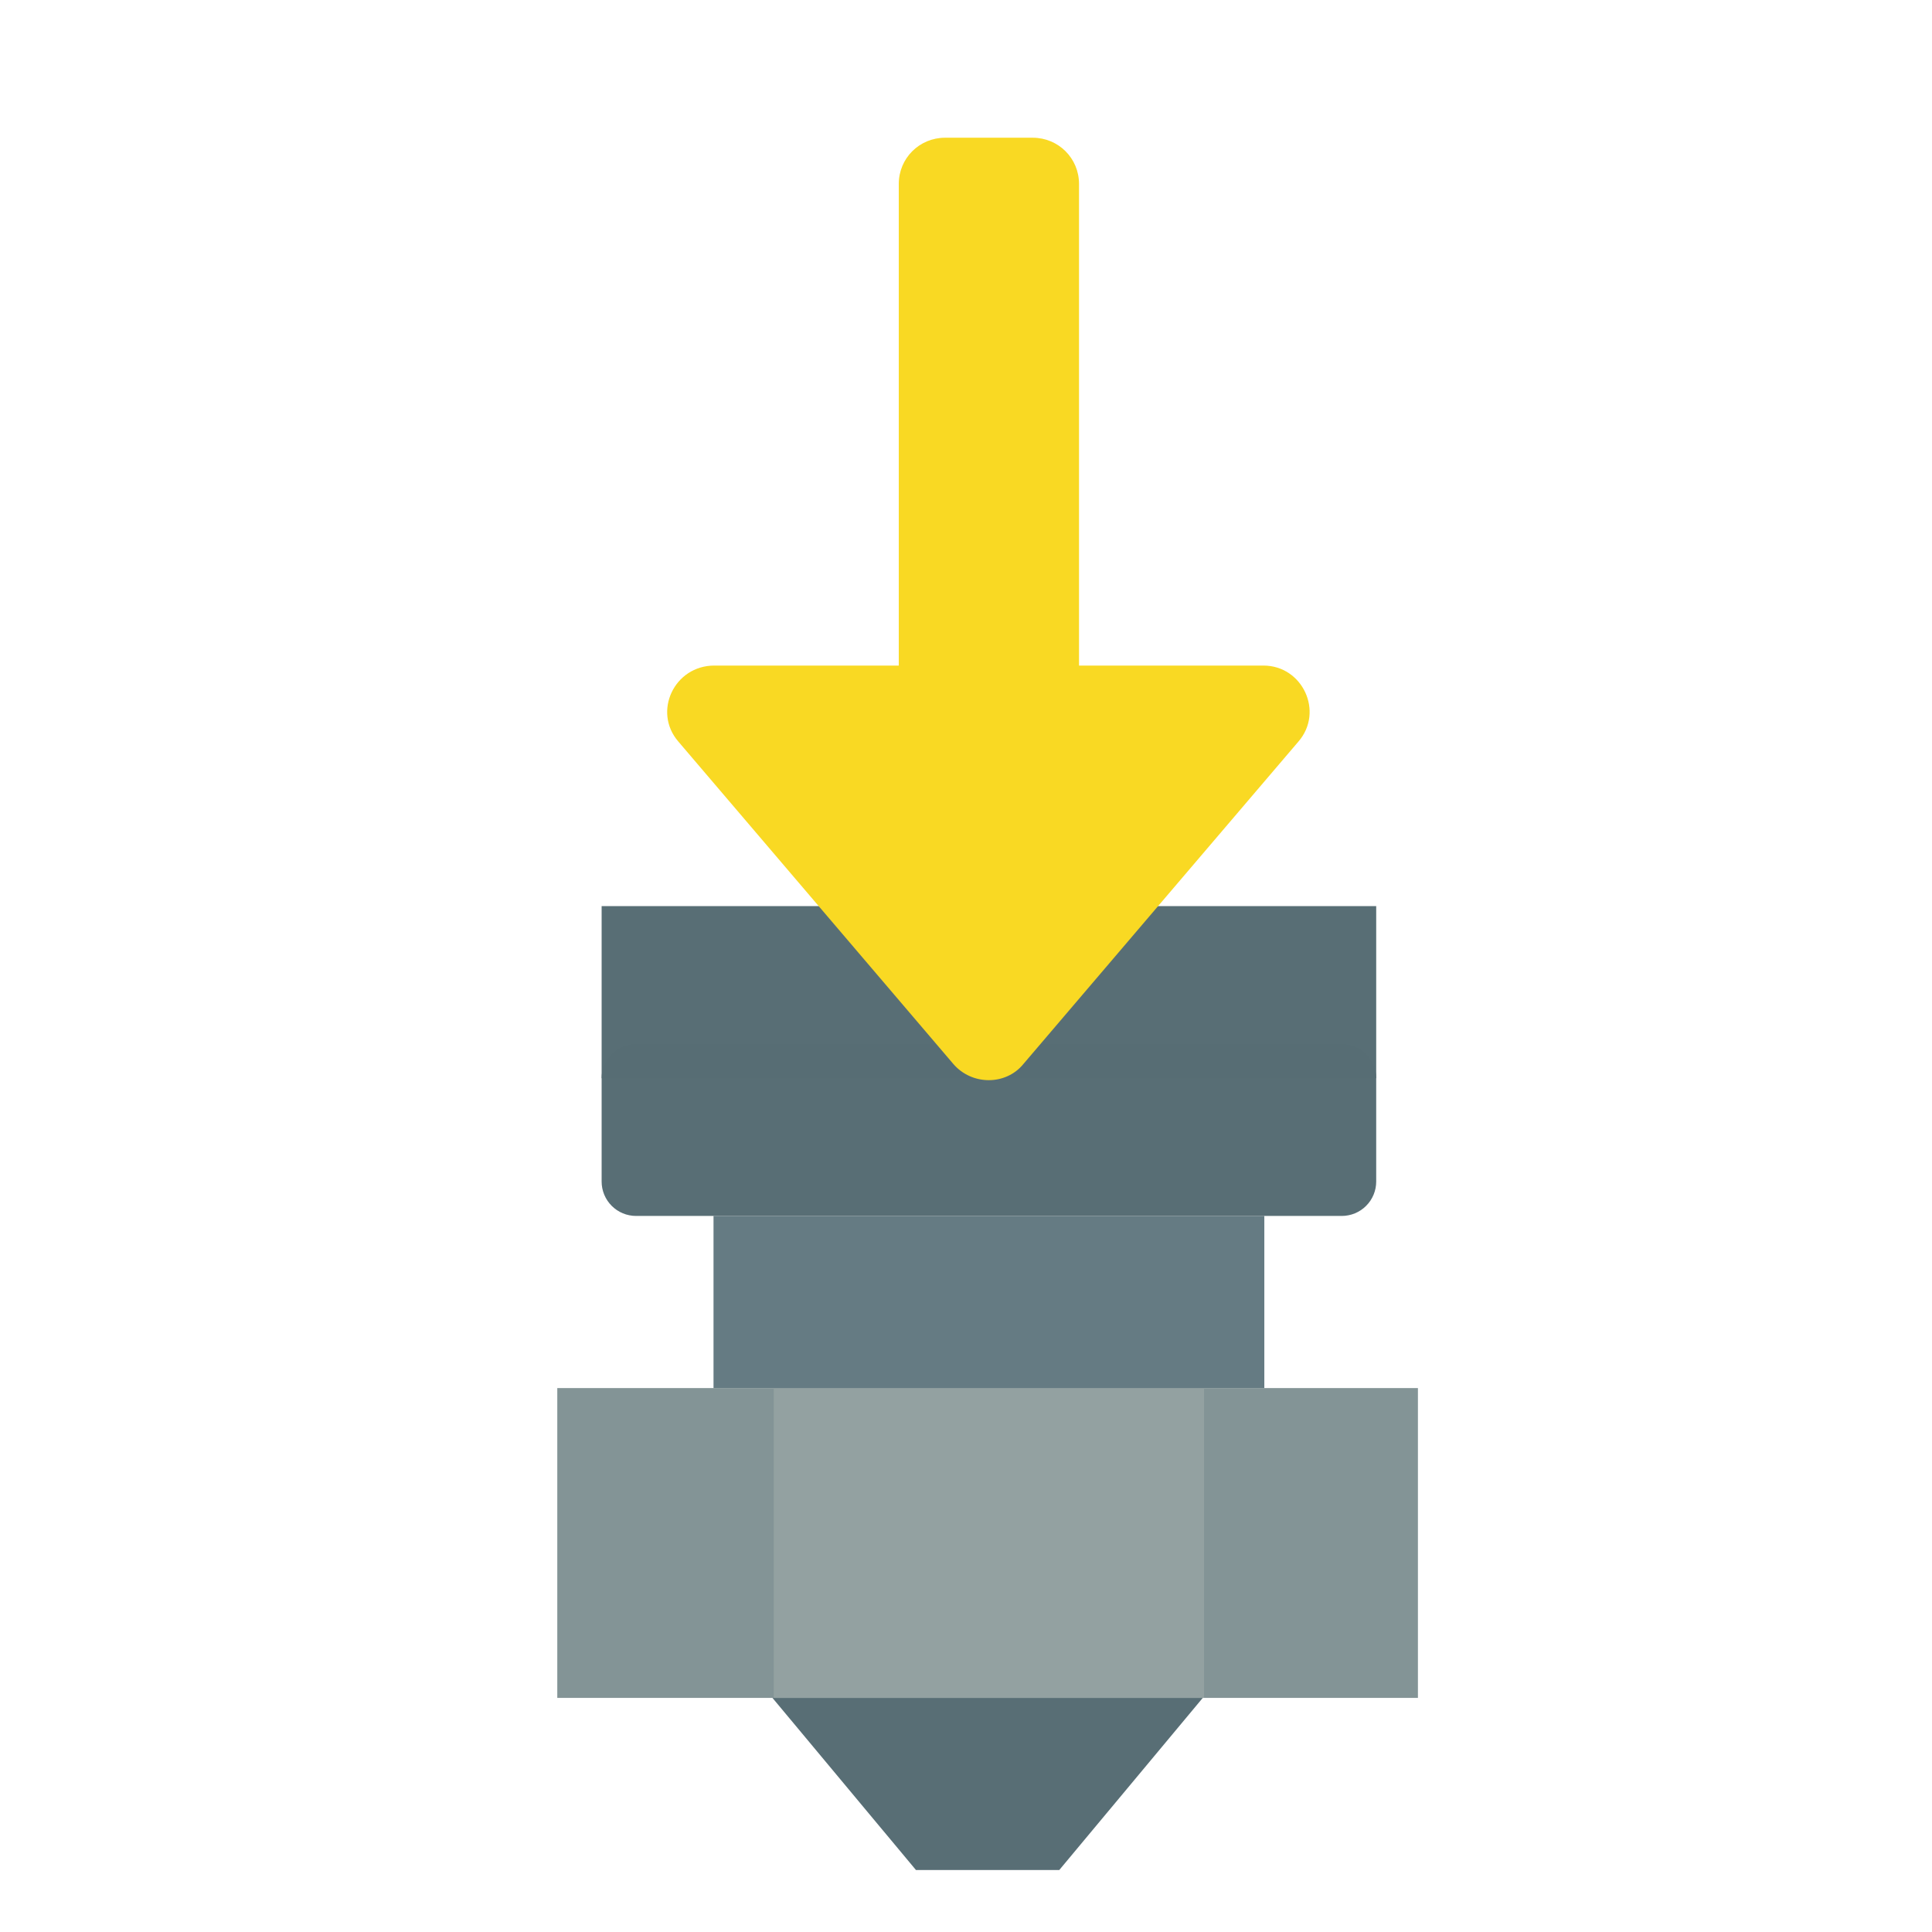
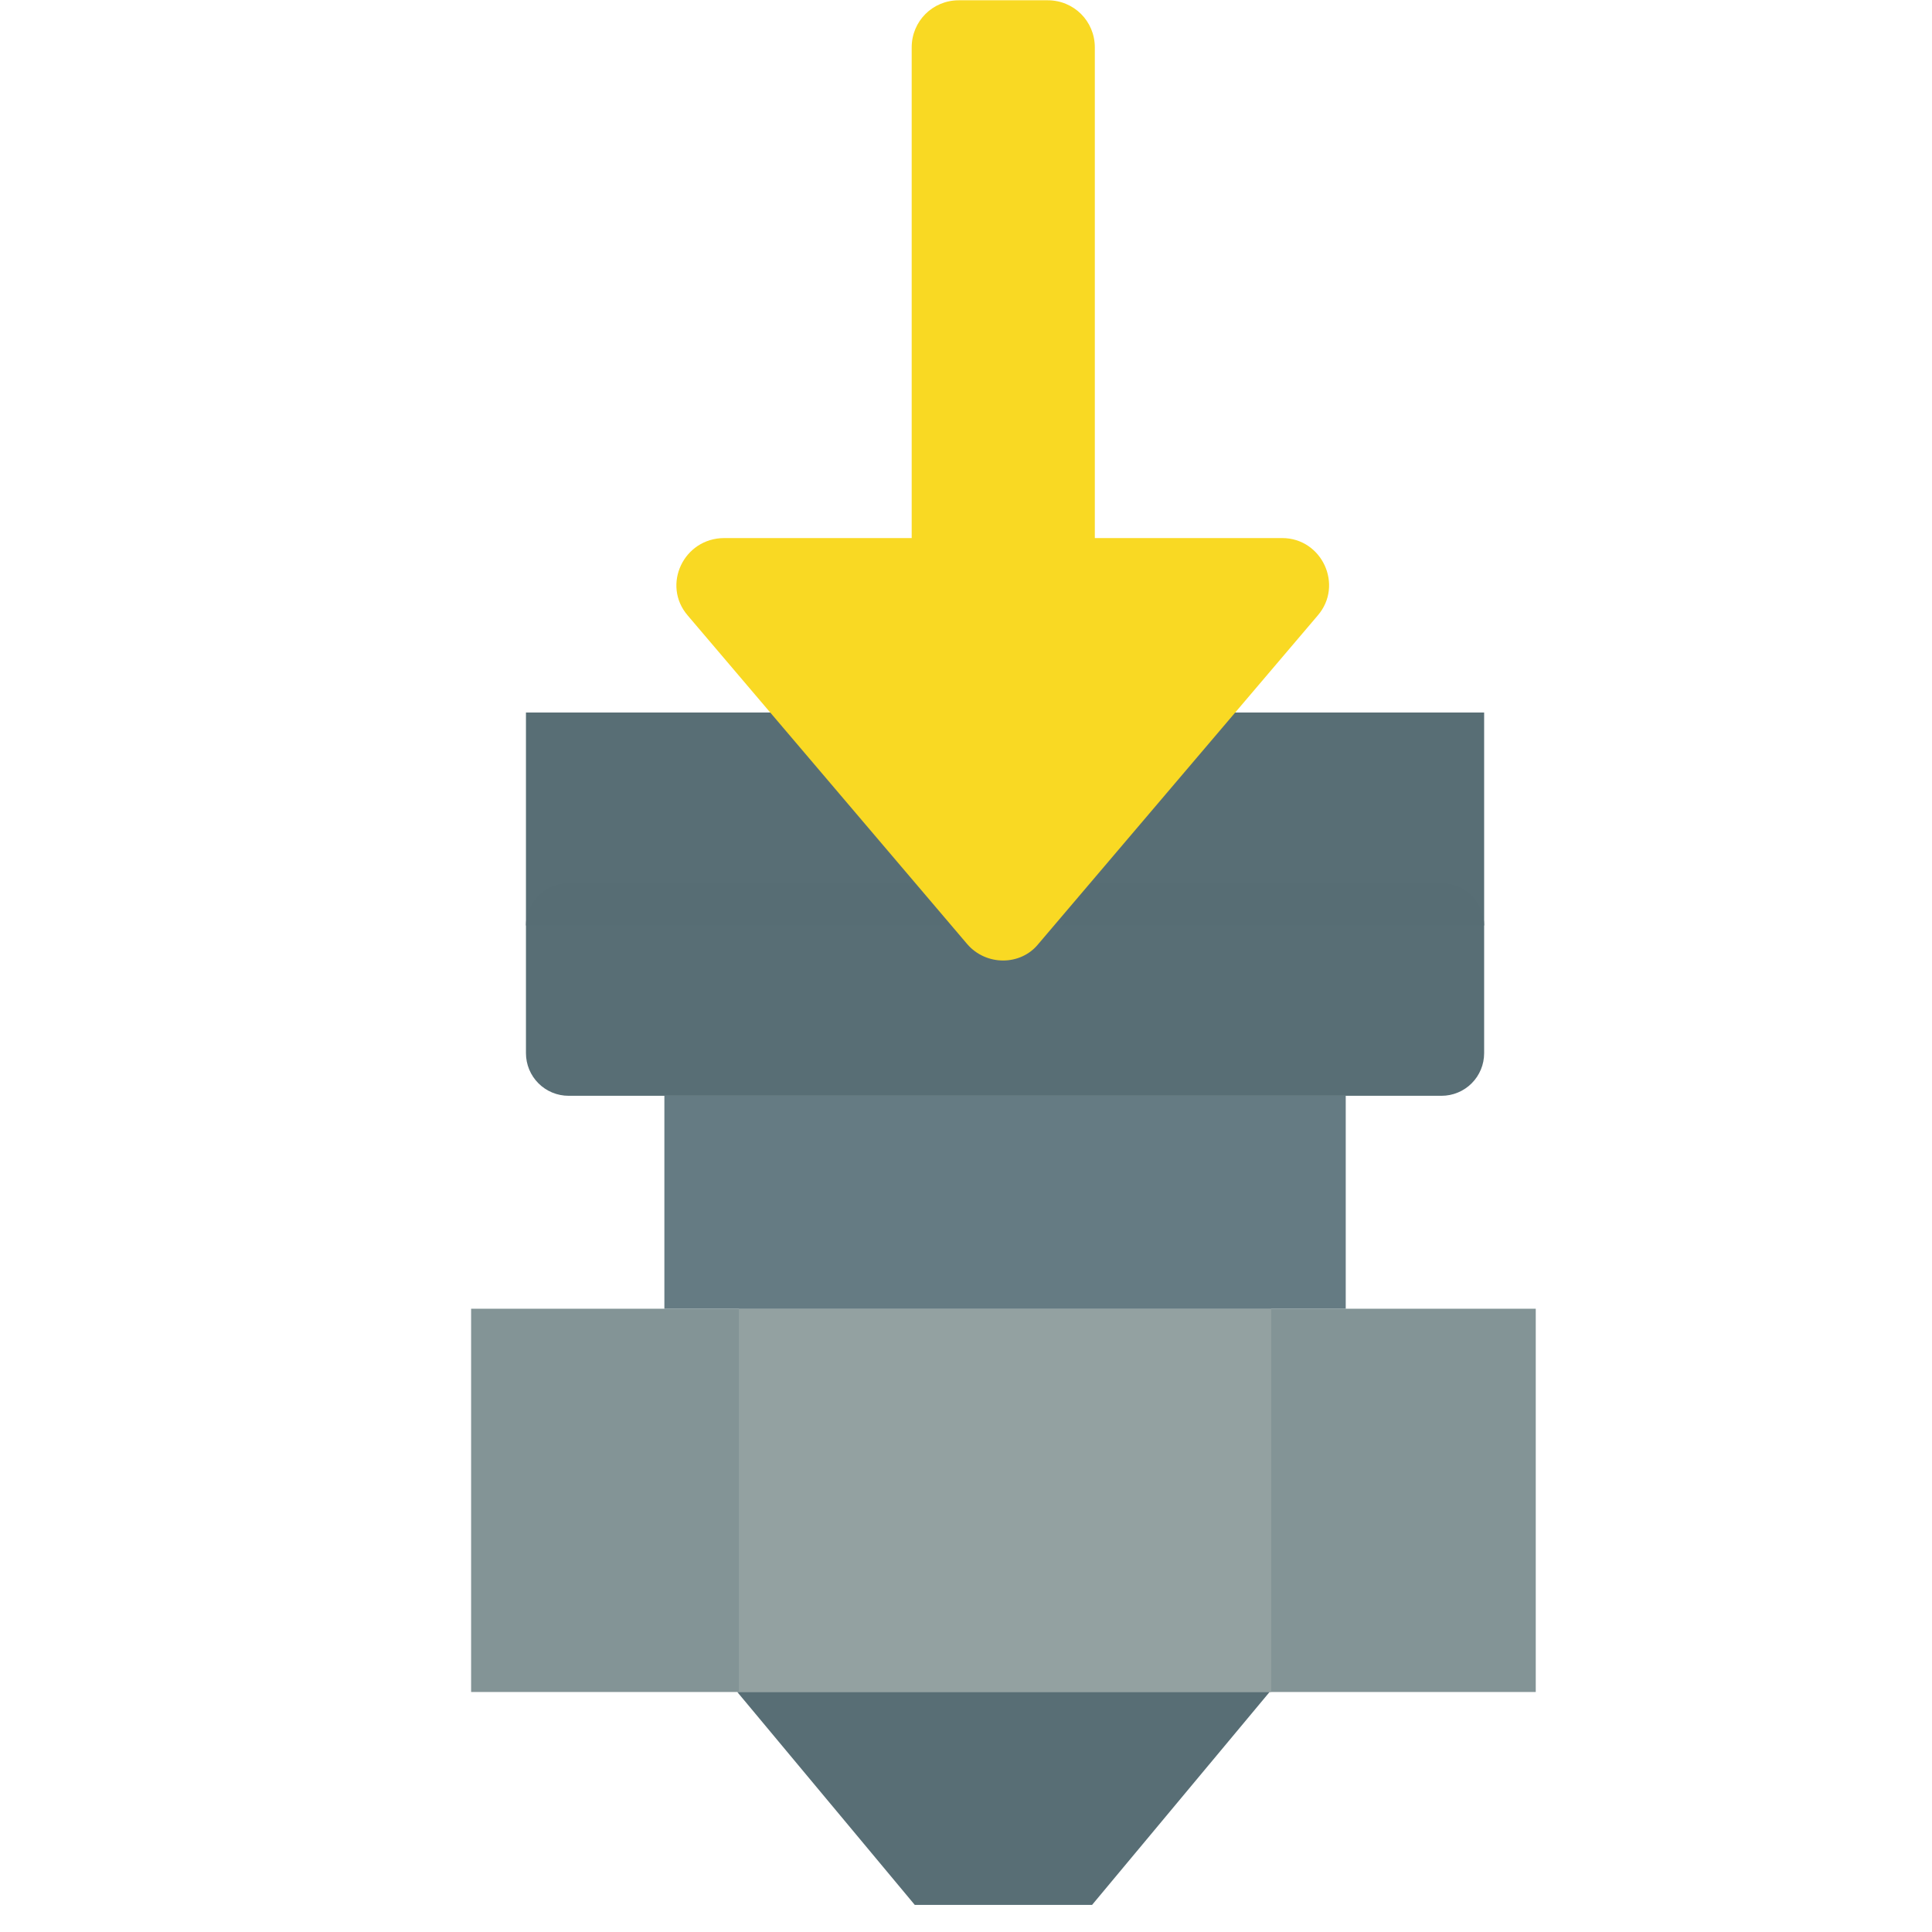
<svg xmlns="http://www.w3.org/2000/svg" width="540" zoomAndPan="magnify" viewBox="0 0 404.88 405" height="540" preserveAspectRatio="xMidYMid meet" version="1.0">
  <defs>
-     <clipPath id="e982dfd8d7">
-       <path d="M 139 28.871 L 275 28.871 L 275 227 L 139 227 Z M 139 28.871 " clip-rule="nonzero" />
+     <clipPath id="a43344bd4a">
+       <path d="M 141 0.059 L 279 0.059 L 279 202 L 141 202 Z M 141 0.059 " clip-rule="nonzero" />
    </clipPath>
  </defs>
-   <path fill="#839496" d="M 116.762 290.977 L 297.176 290.977 L 297.176 355.926 L 116.762 355.926 Z M 116.762 290.977 " fill-opacity="0.996" fill-rule="nonzero" />
-   <path fill="#93a1a1" d="M 162.141 290.977 L 252.348 290.977 L 252.348 355.926 L 162.141 355.926 Z M 162.141 290.977 " fill-opacity="0.996" fill-rule="nonzero" />
-   <path fill="#586e75" d="M 161.867 355.926 L 252.074 355.926 L 221.992 392.008 L 191.949 392.008 Z M 161.867 355.926 " fill-opacity="1" fill-rule="nonzero" />
-   <path fill="#657b83" d="M 149.512 254.895 L 264.977 254.895 L 264.977 290.977 L 149.512 290.977 Z M 149.512 254.895 " fill-opacity="0.996" fill-rule="nonzero" />
-   <path fill="#586e75" d="M 133.273 218.812 L 281.215 218.812 C 281.688 218.812 282.156 218.859 282.621 218.949 C 283.086 219.043 283.539 219.18 283.977 219.359 C 284.414 219.543 284.828 219.766 285.223 220.027 C 285.617 220.289 285.98 220.59 286.316 220.926 C 286.652 221.262 286.953 221.625 287.215 222.02 C 287.477 222.414 287.699 222.828 287.883 223.266 C 288.062 223.703 288.199 224.156 288.293 224.621 C 288.383 225.086 288.43 225.555 288.43 226.027 L 288.43 247.676 C 288.43 248.152 288.383 248.621 288.293 249.086 C 288.199 249.551 288.062 250 287.883 250.438 C 287.699 250.879 287.477 251.293 287.215 251.688 C 286.953 252.082 286.652 252.445 286.316 252.781 C 285.98 253.117 285.617 253.414 285.223 253.68 C 284.828 253.941 284.414 254.164 283.977 254.344 C 283.539 254.527 283.086 254.664 282.621 254.754 C 282.156 254.848 281.688 254.895 281.215 254.895 L 133.273 254.895 C 132.801 254.895 132.332 254.848 131.867 254.754 C 131.402 254.664 130.949 254.527 130.512 254.344 C 130.074 254.164 129.66 253.941 129.266 253.68 C 128.871 253.414 128.508 253.117 128.172 252.781 C 127.836 252.445 127.535 252.082 127.273 251.688 C 127.012 251.293 126.789 250.879 126.605 250.438 C 126.426 250 126.289 249.551 126.195 249.086 C 126.102 248.621 126.059 248.152 126.059 247.676 L 126.059 226.027 C 126.059 225.555 126.102 225.086 126.195 224.621 C 126.289 224.156 126.426 223.703 126.605 223.266 C 126.789 222.828 127.012 222.414 127.273 222.02 C 127.535 221.625 127.836 221.262 128.172 220.926 C 128.508 220.59 128.871 220.289 129.266 220.027 C 129.66 219.766 130.074 219.543 130.512 219.359 C 130.949 219.18 131.402 219.043 131.867 218.949 C 132.332 218.859 132.801 218.812 133.273 218.812 Z M 133.273 218.812 " fill-opacity="0.996" fill-rule="nonzero" />
-   <path fill="#586e75" d="M 126.059 189.945 L 288.43 189.945 L 288.43 226.027 L 126.059 226.027 Z M 126.059 189.945 " fill-opacity="0.996" fill-rule="nonzero" />
-   <g clip-path="url(#e982dfd8d7)">
-     <path fill="#f9d923" d="M 142.137 155.449 L 199.789 223.043 C 203.676 227.562 210.805 227.562 214.473 223.043 L 272.129 155.449 C 277.527 149.203 272.992 139.52 264.785 139.52 L 226.133 139.52 L 226.133 38.559 C 226.133 33.176 221.816 28.871 216.418 28.871 L 198.062 28.871 C 192.664 28.871 188.348 33.176 188.348 38.559 L 188.348 139.52 L 149.695 139.52 C 141.273 139.52 136.738 149.203 142.137 155.449 Z M 142.137 155.449 " fill-opacity="1" fill-rule="nonzero" />
+   <path fill="#839496" d="M 98.699 274.344 L 321.875 274.344 L 321.875 354.688 L 98.699 354.688 Z M 98.699 274.344 " fill-opacity="0.996" fill-rule="nonzero" />
+   <path fill="#93a1a1" d="M 154.832 274.344 L 266.422 274.344 L 266.422 354.688 L 154.832 354.688 Z M 154.832 274.344 " fill-opacity="0.996" fill-rule="nonzero" />
+   <path fill="#586e75" d="M 154.492 354.688 L 266.082 354.688 L 228.867 399.32 L 191.703 399.32 Z M 154.492 354.688 " fill-opacity="1" fill-rule="nonzero" />
+   <path fill="#657b83" d="M 139.211 229.707 L 282.043 229.707 L 282.043 274.344 L 139.211 274.344 Z M 139.211 229.707 " fill-opacity="0.996" fill-rule="nonzero" />
+   <path fill="#586e75" d="M 119.125 185.074 L 302.129 185.074 C 302.715 185.074 303.293 185.129 303.871 185.246 C 304.445 185.359 305.004 185.527 305.543 185.754 C 306.086 185.977 306.602 186.254 307.086 186.578 C 307.574 186.902 308.027 187.273 308.441 187.688 C 308.855 188.102 309.227 188.555 309.551 189.039 C 309.875 189.527 310.152 190.043 310.375 190.586 C 310.602 191.125 310.77 191.684 310.883 192.258 C 310.996 192.832 311.055 193.414 311.055 194 L 311.055 220.781 C 311.055 221.367 310.996 221.949 310.883 222.523 C 310.77 223.098 310.602 223.656 310.375 224.199 C 310.152 224.738 309.875 225.254 309.551 225.742 C 309.227 226.227 308.855 226.68 308.441 227.094 C 308.027 227.508 307.574 227.879 307.086 228.203 C 306.602 228.531 306.086 228.805 305.543 229.027 C 305.004 229.254 304.445 229.422 303.871 229.535 C 303.293 229.652 302.715 229.707 302.129 229.707 L 119.125 229.707 C 118.539 229.707 117.957 229.652 117.383 229.535 C 116.809 229.422 116.25 229.254 115.707 229.027 C 115.168 228.805 114.652 228.531 114.164 228.203 C 113.676 227.879 113.227 227.508 112.812 227.094 C 112.398 226.68 112.027 226.227 111.703 225.742 C 111.375 225.254 111.102 224.738 110.875 224.199 C 110.652 223.656 110.484 223.098 110.367 222.523 C 110.254 221.949 110.195 221.367 110.195 220.781 L 110.195 194 C 110.195 193.414 110.254 192.832 110.367 192.258 C 110.484 191.684 110.652 191.125 110.875 190.586 C 111.102 190.043 111.375 189.527 111.703 189.039 C 112.027 188.555 112.398 188.102 112.812 187.688 C 113.227 187.273 113.676 186.902 114.164 186.578 C 114.652 186.254 115.168 185.977 115.707 185.754 C 116.25 185.527 116.809 185.359 117.383 185.246 C 117.957 185.129 118.539 185.074 119.125 185.074 Z M 119.125 185.074 " fill-opacity="0.996" fill-rule="nonzero" />
+   <path fill="#586e75" d="M 110.195 149.363 L 311.055 149.363 L 311.055 194 L 110.195 194 Z M 110.195 149.363 " fill-opacity="0.996" fill-rule="nonzero" />
+   <g clip-path="url(#a43344bd4a)">
+     <path fill="#f9d923" d="M 144.105 129.023 L 202.68 197.895 C 206.629 202.5 213.867 202.5 217.598 197.895 L 276.172 129.023 C 281.656 122.664 277.051 112.793 268.715 112.793 L 229.445 112.793 L 229.445 9.93 C 229.445 4.445 225.059 0.059 219.574 0.059 L 200.926 0.059 C 195.441 0.059 191.055 4.445 191.055 9.93 L 191.055 112.793 L 151.785 112.793 C 143.227 112.793 138.621 122.664 144.105 129.023 Z M 144.105 129.023 " fill-opacity="1" fill-rule="nonzero" />
  </g>
</svg>
